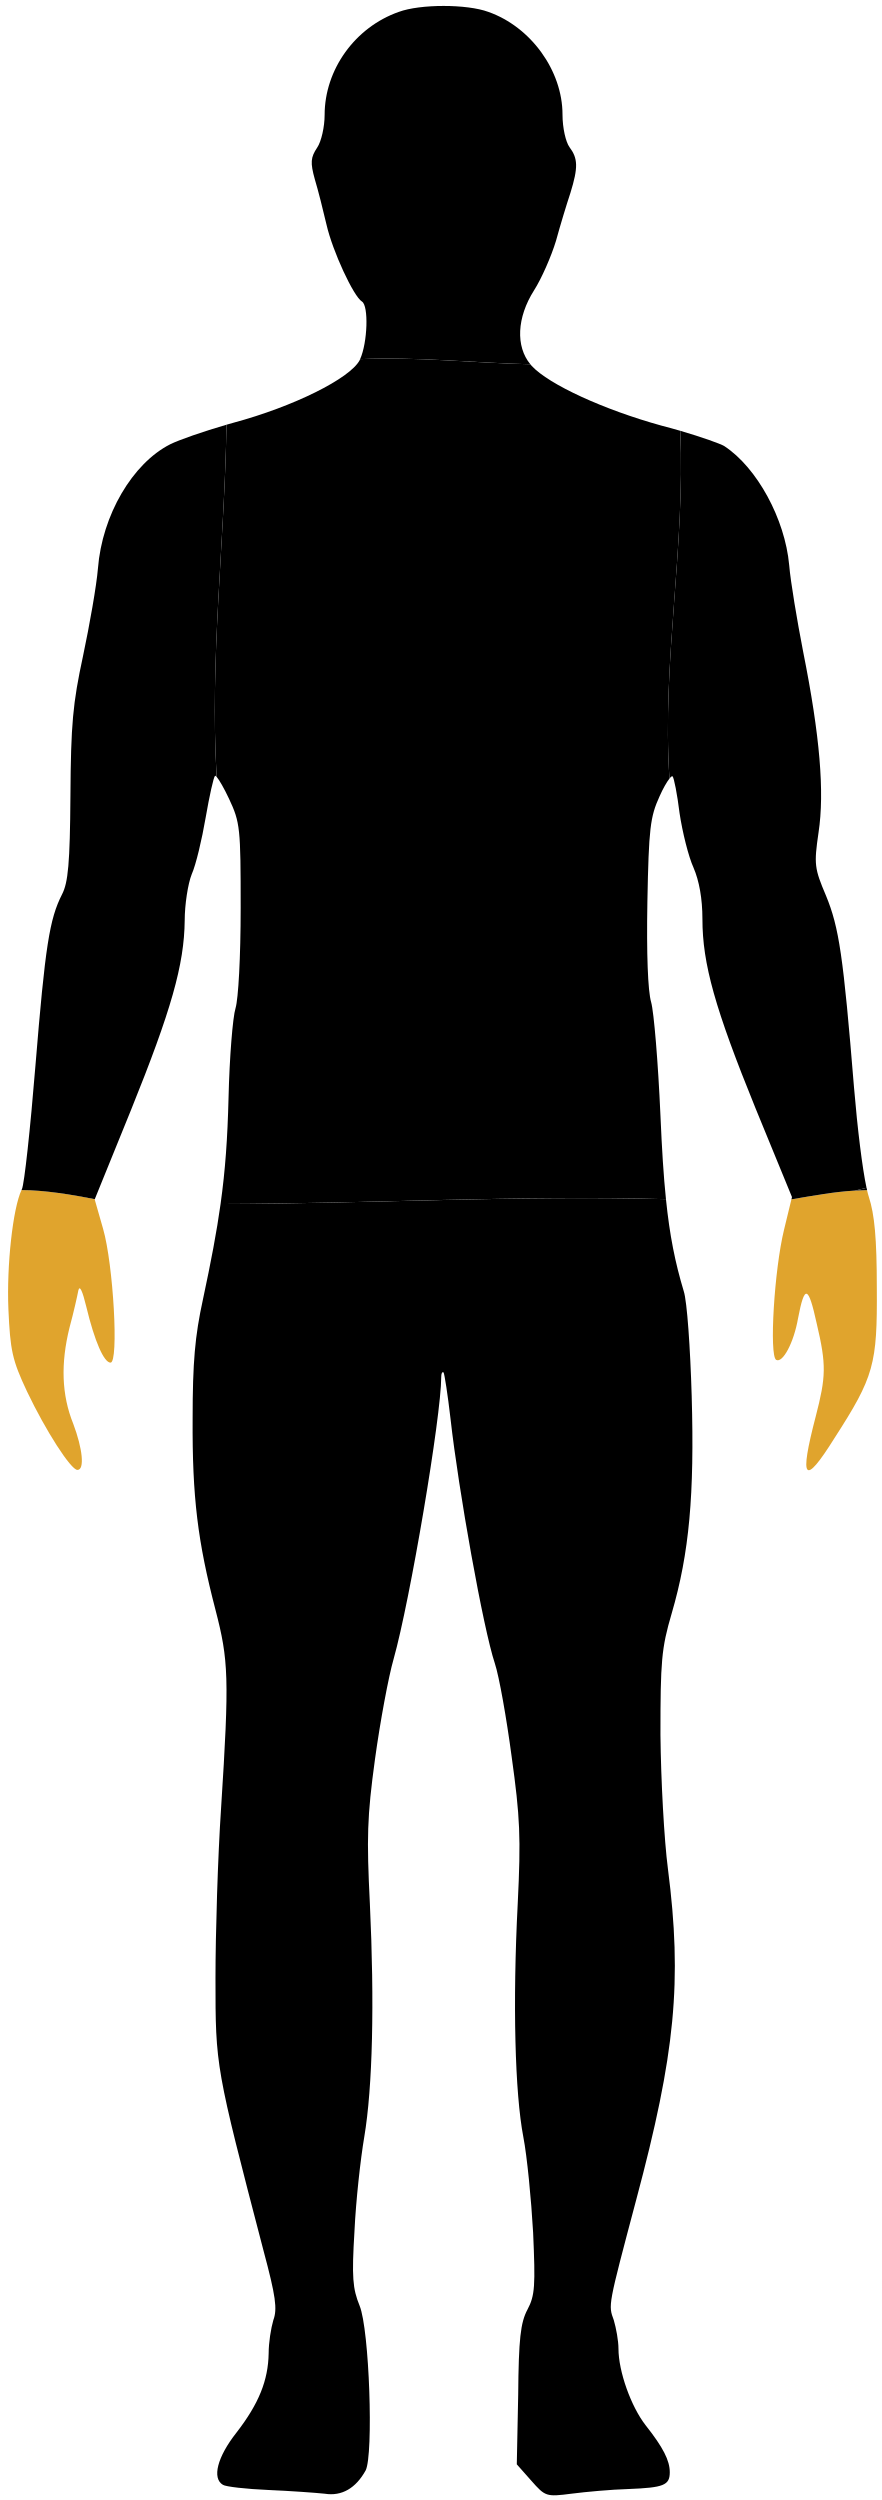
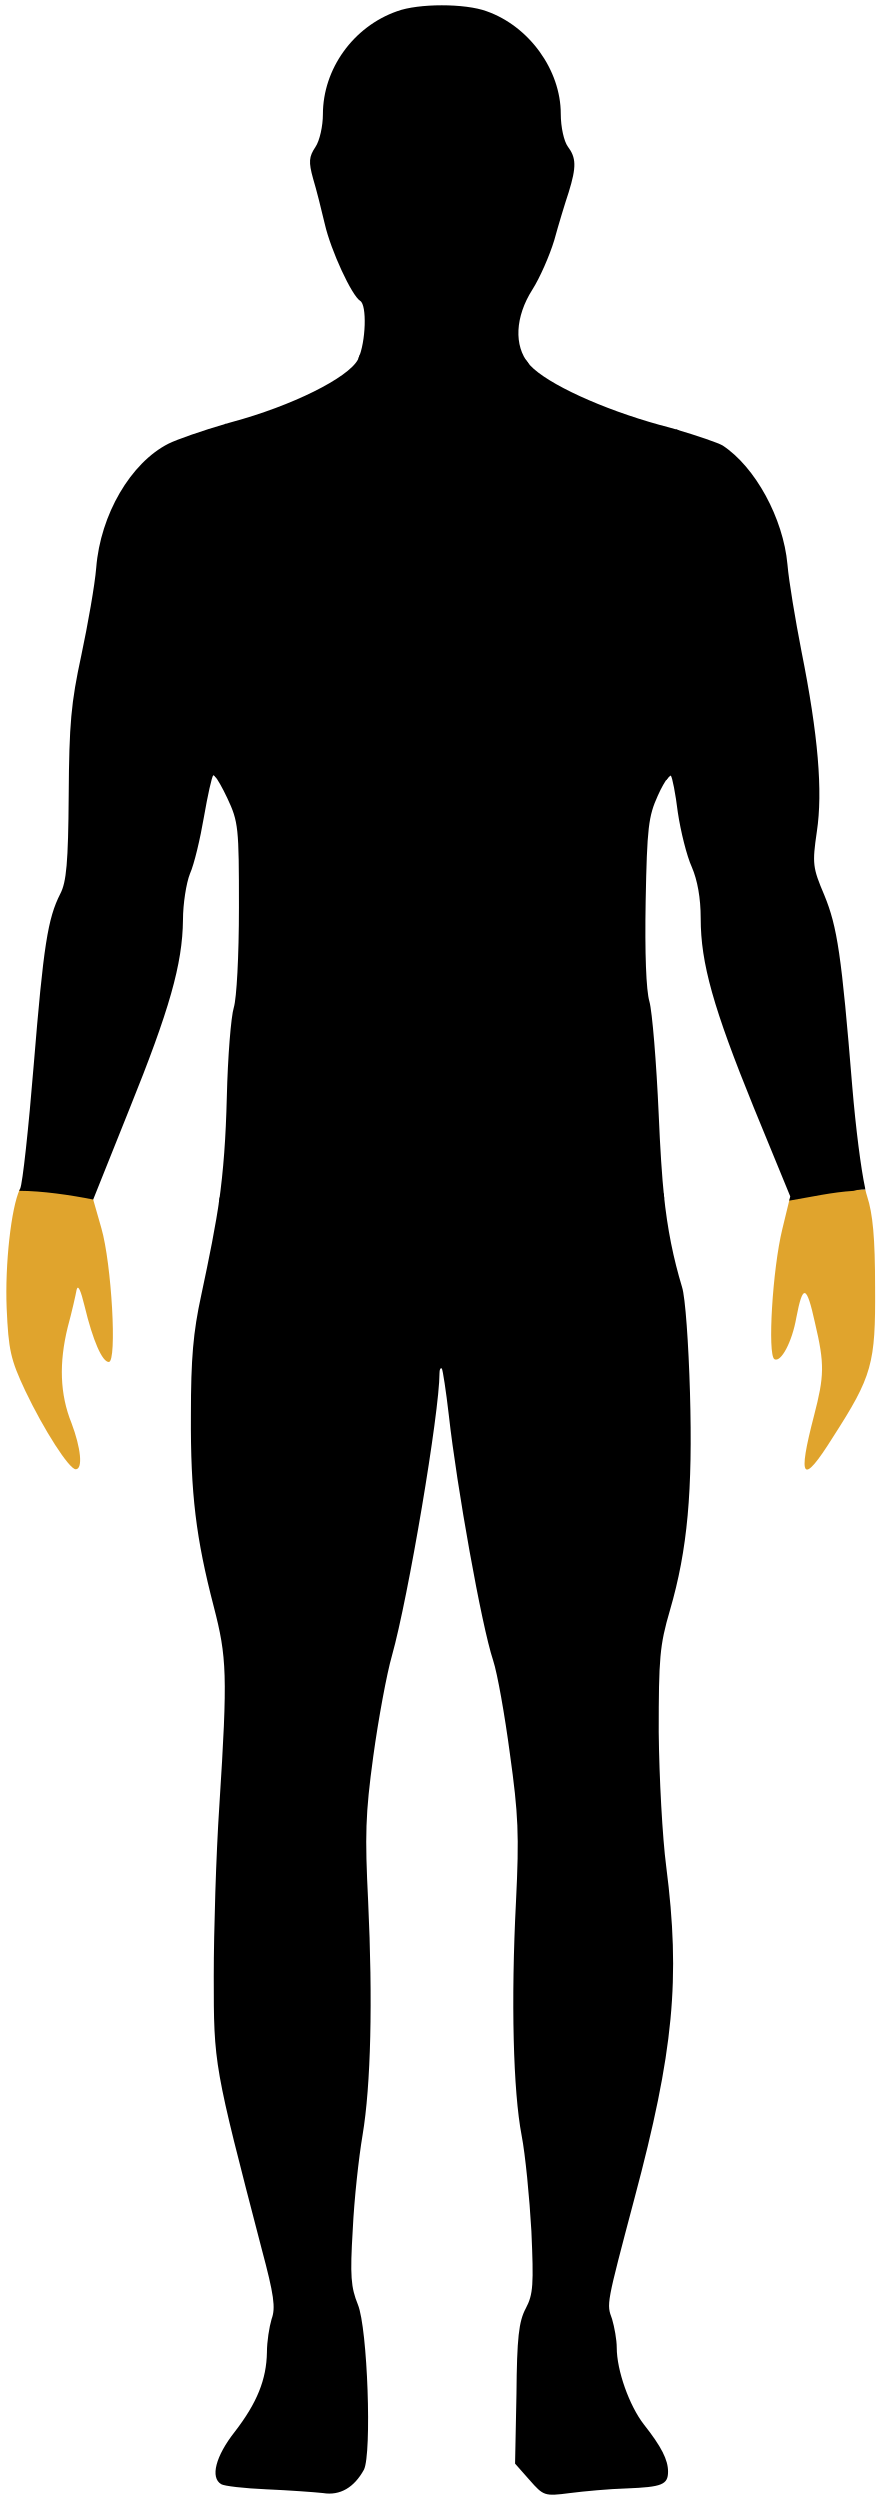
<svg xmlns="http://www.w3.org/2000/svg" version="1.1" id="Layer_1" x="0px" y="0px" viewBox="-211 129 189 536" style="enable-background:new -211 129 189 536;" xml:space="preserve">
  <style type="text/css">
	.st0{fill:#E0A42D;}
</style>
  <g transform="translate(0,536) scale(0.1,-0.1)">
-     <path id="Hand" class="st0" d="M-2063.9,1518.5c49.1,0,107.7-9.6,157.1-19.5l-0.2-0.5l18-63c22-76,34-287,16-287   c-14,0-34,45-52,120c-8,33-14,47-17,35c-2-11-10-47-19-80c-19-77-17-144,8-206c20-53,25-99,9-99c-14,0-68,84-108,168   c-32,68-36,88-40,177C-2095.9,1357-2082.4,1479.4-2063.9,1518.5z" />
-     <path id="Legs" d="M-682.2,1499c8.1-78.8,19.7-135.9,38.2-197.5c7-21,14-122,17-225c6-211-5-336-43-466c-22-75-24-102-24-260   c1-98,8-226,16-287c31-241,16-396-68-710c-61-230-60-225-48-258c5-17,10-44,10-61c0-49,27-124,58-164c38-48,52-76,52-101   c0-28-13-33-89-36c-36-1-91-6-122-10c-54-7-56-6-86,28l-31,35l3,149c1,120,5,155,20,183c16,30,17,51,12,165c-4,71-13,164-21,205   c-18,94-23,287-12,500c7,142,5,186-13,315c-11,83-27,173-36,200c-25,75-78,372-95,524c-6,52-13,97-15,100c-3,2-5-2-5-10   c0-84-67-480-102-604c-11-38-29-135-40-215c-17-124-18-169-11-310c10-212,6-393-12-500c-8-47-18-137-21-202c-6-99-4-123,11-160   c21-51,30-319,13-353c-21-38-51-56-88-50c-19,2-74,6-121,8s-91,7-97,11c-24,14-12,60,29,112c48,62,68,112,69,170c0,23,5,54,10,71   c9,24,5,52-21,149c-103,395-103,394-103,584c0,96,5,261,12,365c18,280,16,317-12,425c-38,146-50,241-49,410c0,121,5,177,22,255   c17.5,81.8,29.6,145.4,37.9,205.1C-1318.8,1489.2-1000.5,1507.5-682.2,1499z" />
-     <path d="M-972.9,3289c-31.8,38.3-29,100.3,7.9,158.5c16,25,37,73,47,106c9,33,23,79,31,103c17,55,16,74-2,98c-8,11-15,41-15,70   c0,94-68,188-159,220c-46,17-146,17-192,0c-94-33-159-124-159-221c0-25-7-57-16-70c-14-21-15-32-5-68c7-23,18-67,25-97   c13-57,58-154,76-165c14.7-8.8,12.1-88.1-3.9-123.5C-1218.5,3305.5-1092.8,3291.8-972.9,3289z" />
-     <path id="Core" d="M-722,2136.5c-2-112,1-191,8-215c6-21,15-130,20-243c3.1-72.6,6.7-130.3,11.8-179.5   c-318.3,8.6-636.6-9.7-954.9-10.4c10.2,73.1,14.9,140.4,17.1,227.9c2,86,9,173,15,192c6,20,11,109,11,215c0,171-1,183-25,234   c-10.6,22.6-21.1,40.7-26.5,46.9c-14.9,254.4,17.1,501,21.1,755c4.8,1.4,9.7,2.8,14.4,4.1c130,35,250,95,271,134   c0.4,0.8,0.7,1.7,1.1,2.5c119.4,5.5,245.1-8.3,365-11c1-1.2,1.9-2.4,2.9-3.5c37-40,155-94,278-128c13.7-3.5,27.3-7.3,40.4-11.1   c11.3-250.9-39.5-494.1-23.1-745.7c-5.6-7.1-13.7-21-21.3-38.2C-716,2318.5-719,2294.5-722,2136.5z" />
-     <path id="Hand_1_" class="st0" d="M-321,986.5c-65-104-76-91-40,47c22,85,23,110,2,199c-18,82-26,84-40,11c-9-52-33-97-47-89   c-15,10-4,193,17,279l15.8,65.1c48.3,8.1,90.3,16,136.2,18.8c-10.4-2.5-10.4-2.5,0,0c8.5,0.5,17.1,0.8,25.9,1   c1.4-6,2.7-11.1,4-14.9c12-37,17-88,17-195C-229,1144.5-236,1118.5-321,986.5z" />
-     <path d="M-251,1518.4c-0.4,1.6-0.7,3.3-1.1,5c-10.2-2.5-18.5-4.5-24.8-6C-268.5,1517.9-259.9,1518.2-251,1518.4z" />
-     <path id="Arm" d="M-277,1517.4c-45.9-2.8-87.9-10.7-136.2-18.8l1.2,4.9l-78,190c-87,214-114,310-114,406c0,44-7,82-19,110   c-11,24-24,77-30,117c-5,41-12,76-15,79c-1.1,1.1-3.5-0.8-6.7-4.8c-16.4,251.6,34.3,494.7,23.1,745.7   c46.1-13.5,85.3-27.4,94.6-32.9c70-46,130-156,139-255c3-36,17-119,30-186c36-180,46-301,33-387c-10-69-9-77,16-136   c28-68,37-129,60-411c7.5-89.4,17.8-173,26.8-215.1C-262.4,1520.9-270.6,1518.9-277,1517.4z" />
-     <path id="Arm_1_" d="M-1645.5,2404.4c-1.8,2-3,2.8-3.5,2.1c-3-2-12-43-20-89c-8-47-21-102-30-122c-8-20-15-65-15-99   c-1-95-29-193-115-406l-77.8-191.5c-49.4,9.8-108,19.4-157.1,19.5c0.3,0.6,0.6,1.4,0.9,2c5,10,18,129,29,265c21,256,30,314,57,367   c13,25,17,66,18,211c1,154,5,198,27,300c14,66,29,151,32,188c9,114,74,225,155,266c18.2,9.1,70.6,27.4,120.6,41.9   C-1628.4,2905.5-1660.4,2658.8-1645.5,2404.4z" />
+     <path id="Hand" fill="#E0A42D" d="M-2067.6,1519.9c49.1,0,107.7-9.6,157.1-19.5l-0.2-0.5l18-63c22-76,34-287,16-287   c-14,0-34,45-52,120c-8,33-14,47-17,35c-2-11-10-47-19-80c-19-77-17-144,8-206c20-53,25-99,9-99c-14,0-68,84-108,168   c-32,68-36,88-40,177C-2099.6,1358.4-2086.1,1480.8-2067.6,1519.9z" />
+     <path id="Legs" d="M-687,1511.3c8.1-79,20.8-139,39.3-200.8c7-21.1,14-122.4,17-225.7c6-211.6-5-337-43-467.4   c-22-75.2-24-102.3-24-260.8c1-98.3,8-226.7,16-287.8c31-241.7,16-397.2-68-712.1c-61-230.7-60-225.7-48-258.8   c5-17.1,10-44.1,10-61.2c0-49.1,27-124.4,58-164.5c38-48.1,52-76.2,52-101.3c0-28.1-13-33.1-89-36.1c-36-1-91-6-122-10   c-54-7-56-6-86,28.1l-31,35.1l3,149.4c1,120.4,5,155.5,20,183.5c16,30.1,17,51.2,12,165.5c-4,71.2-13,164.5-21,205.6   c-18,94.3-23,287.8-12,501.5c7,142.4,5,186.6-13,315.9c-11,83.2-27,173.5-36,200.6c-25,75.2-78,373.1-95,525.6   c-6,52.2-13,97.3-15,100.3c-3,2-5-2-5-10c0-84.2-67-481.4-102-605.8c-11-38.1-29-135.4-40-215.6c-17-124.4-18-169.5-11-310.9   c10-212.6,6-394.2-12-501.5c-8-47.1-18-137.4-21-202.6c-6-99.3-4-123.4,11-160.5c21-51.2,30-319.9,13-354c-21-38.1-51-56.2-88-50.1   c-19,2-74,6-121,8c-47,2-91,7-97,11c-24,14-12,60.2,29,112.3c48,62.2,68,112.3,69,170.5c0,23.1,5,54.2,10,71.2   c9,24.1,5,52.2-21,149.4c-103,396.2-103,395.2-103,585.7c0,96.3,5,261.8,12,366.1c18,280.8,16,317.9-12,426.3   c-38,146.4-50,241.7-49,411.2c0,121.4,5,177.5,22,255.8c17.5,82,31.3,150.5,39.6,210.4C-1320.7,1503.5-1005.3,1519.8-687,1511.3z" />
+     <path d="M-976.6,3290.4c-31.8,38.3-29,100.3,7.9,158.5c16,25,37,73,47,106c9,33,23,79,31,103c17,55,16,74-2,98c-8,11-15,41-15,70   c0,94-68,188-159,220c-46,17-146,17-192,0c-94-33-159-124-159-221c0-25-7-57-16-70c-14-21-15-32-5-68c7-23,18-67,25-97   c13-57,58-154,76-165c14.7-8.8,12.1-88.1-3.9-123.5C-1222.2,3306.9-1096.5,3293.2-976.6,3290.4z" />
+     <path id="Core" d="M-725.7,2137.9c-2-112,1-191,8-215c6-21,15-130,20-243c3.1-72.6,6.7-130.3,11.8-179.5   c-318.3,8.6-636.6-9.7-954.9-10.4c10.2,73.1,14.9,140.4,17.1,227.9c2,86,9,173,15,192c6,20,11,109,11,215c0,171-1,183-25,234   c-10.6,22.6-21.1,40.7-26.5,46.9c-14.9,254.4,17.1,501,21.1,755c4.8,1.4,9.7,2.8,14.4,4.1c130,35,250,95,271,134   c0.4,0.8,4,10.3,4.4,11.1c119.4,5.5,235.5-8.3,355.4-11c1-1.2,8.2-10.9,9.2-12c37-40,155-94,278-128c13.7-3.5,27.3-7.3,40.4-11.1   c11.3-250.9-39.5-494.1-23.1-745.7c-5.6-7.1-13.7-21-21.3-38.2C-719.7,2319.9-722.7,2295.9-725.7,2137.9z" />
+     <path id="Hand_1_" fill="#E0A42D" d="M-324.7,987.9c-65-104-76-91-40,47c22,85,23,110,2,199c-18,82-26,84-40,11c-9-52-33-97-47-89   c-15,10-4,193,17,279l15.8,65.1c48.3,8.1,90.3,16,136.2,18.8c-10.4-2.5-10.4-2.5,0,0c8.5,0.5,17.1,0.8,25.9,1   c1.4-6,2.7-11.1,4-14.9c12-37,17-88,17-195C-232.7,1145.9-239.7,1119.9-324.7,987.9z" />
+     <path d="M-254.7,1519.8c-0.4,1.6-0.7,3.3-1.1,5c-10.2-2.5-18.5-4.5-24.8-6C-272.2,1519.3-263.6,1519.6-254.7,1519.8z" />
+     <path id="Arm" d="M-280,1516.8c-45.9-2.8-89.6-12.9-137.9-21l2.2,9.1l-78,190c-87,214-114,310-114,406c0,44-7,82-19,110   c-11,24-24,77-30,117c-5,41-12,76-15,79c-1.1,1.1-7.1-5.9-10.3-9.9c-16.4,251.6,32.3,501.4,21.1,752.4   c46.1-13.5,90.9-29,100.2-34.5c70-46,130-156,139-255c3-36,17-119,30-186c36-180,46-301,33-387c-10-69-9-77,16-136   c28-68,37-129,60-411c7.5-89.4,18.5-175,27.5-217.1C-265.4,1520.3-273.6,1518.3-280,1516.8z" />
+     <path id="Arm_1_" d="M-1647,2403c-1.8,2-5.2,5.5-5.7,4.8c-3-2-12-43-20-89c-8-47-21-102-30-122c-8-20-15-65-15-99   c-1-95-29-193-115-406l-77.5-193.6c-49.4,9.8-109.6,18.6-158.7,18.7c0.3,0.6,1.9,4.3,2.2,4.9c5,10,18,129,29,265   c21,256,30,314,57,367c13,25,17,66,18,211c1,154,5,198,27,300c14,66,29,151,32,188c9,114,74,225,155,266   c18.2,9.1,73.2,28.2,123.2,42.7C-1629.5,2907.6-1661.9,2657.4-1647,2403z" />
  </g>
</svg>
